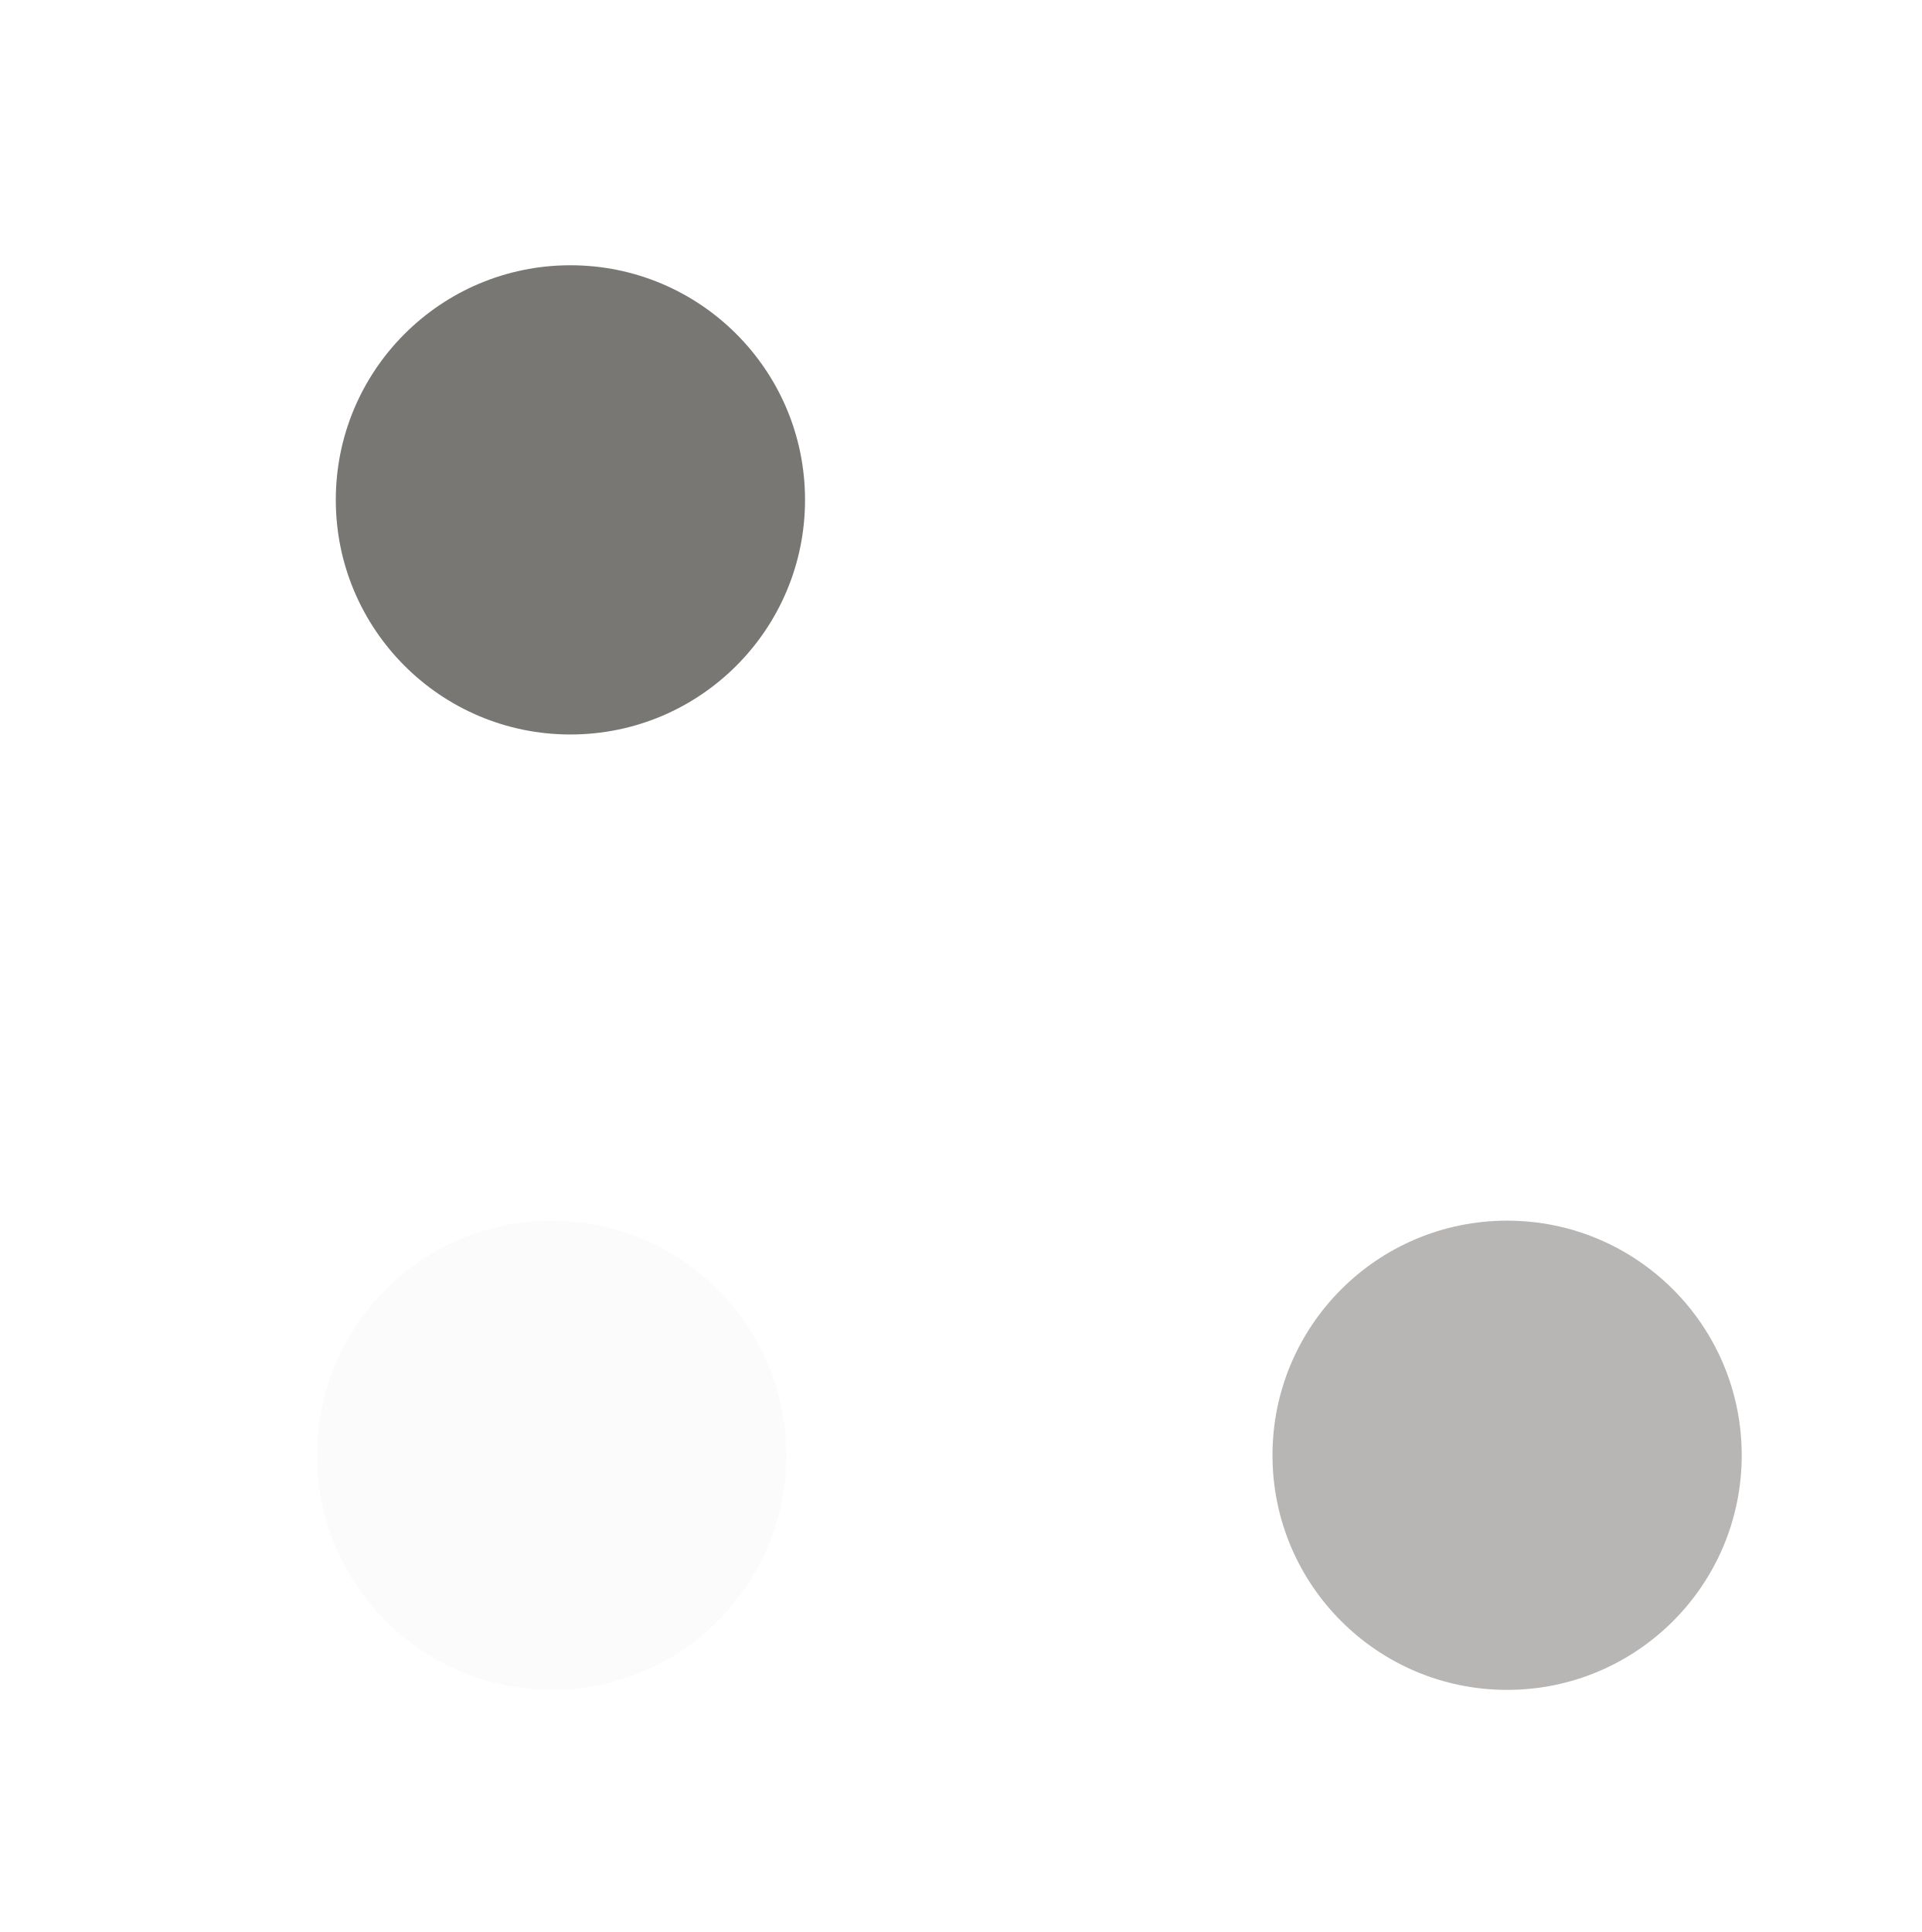
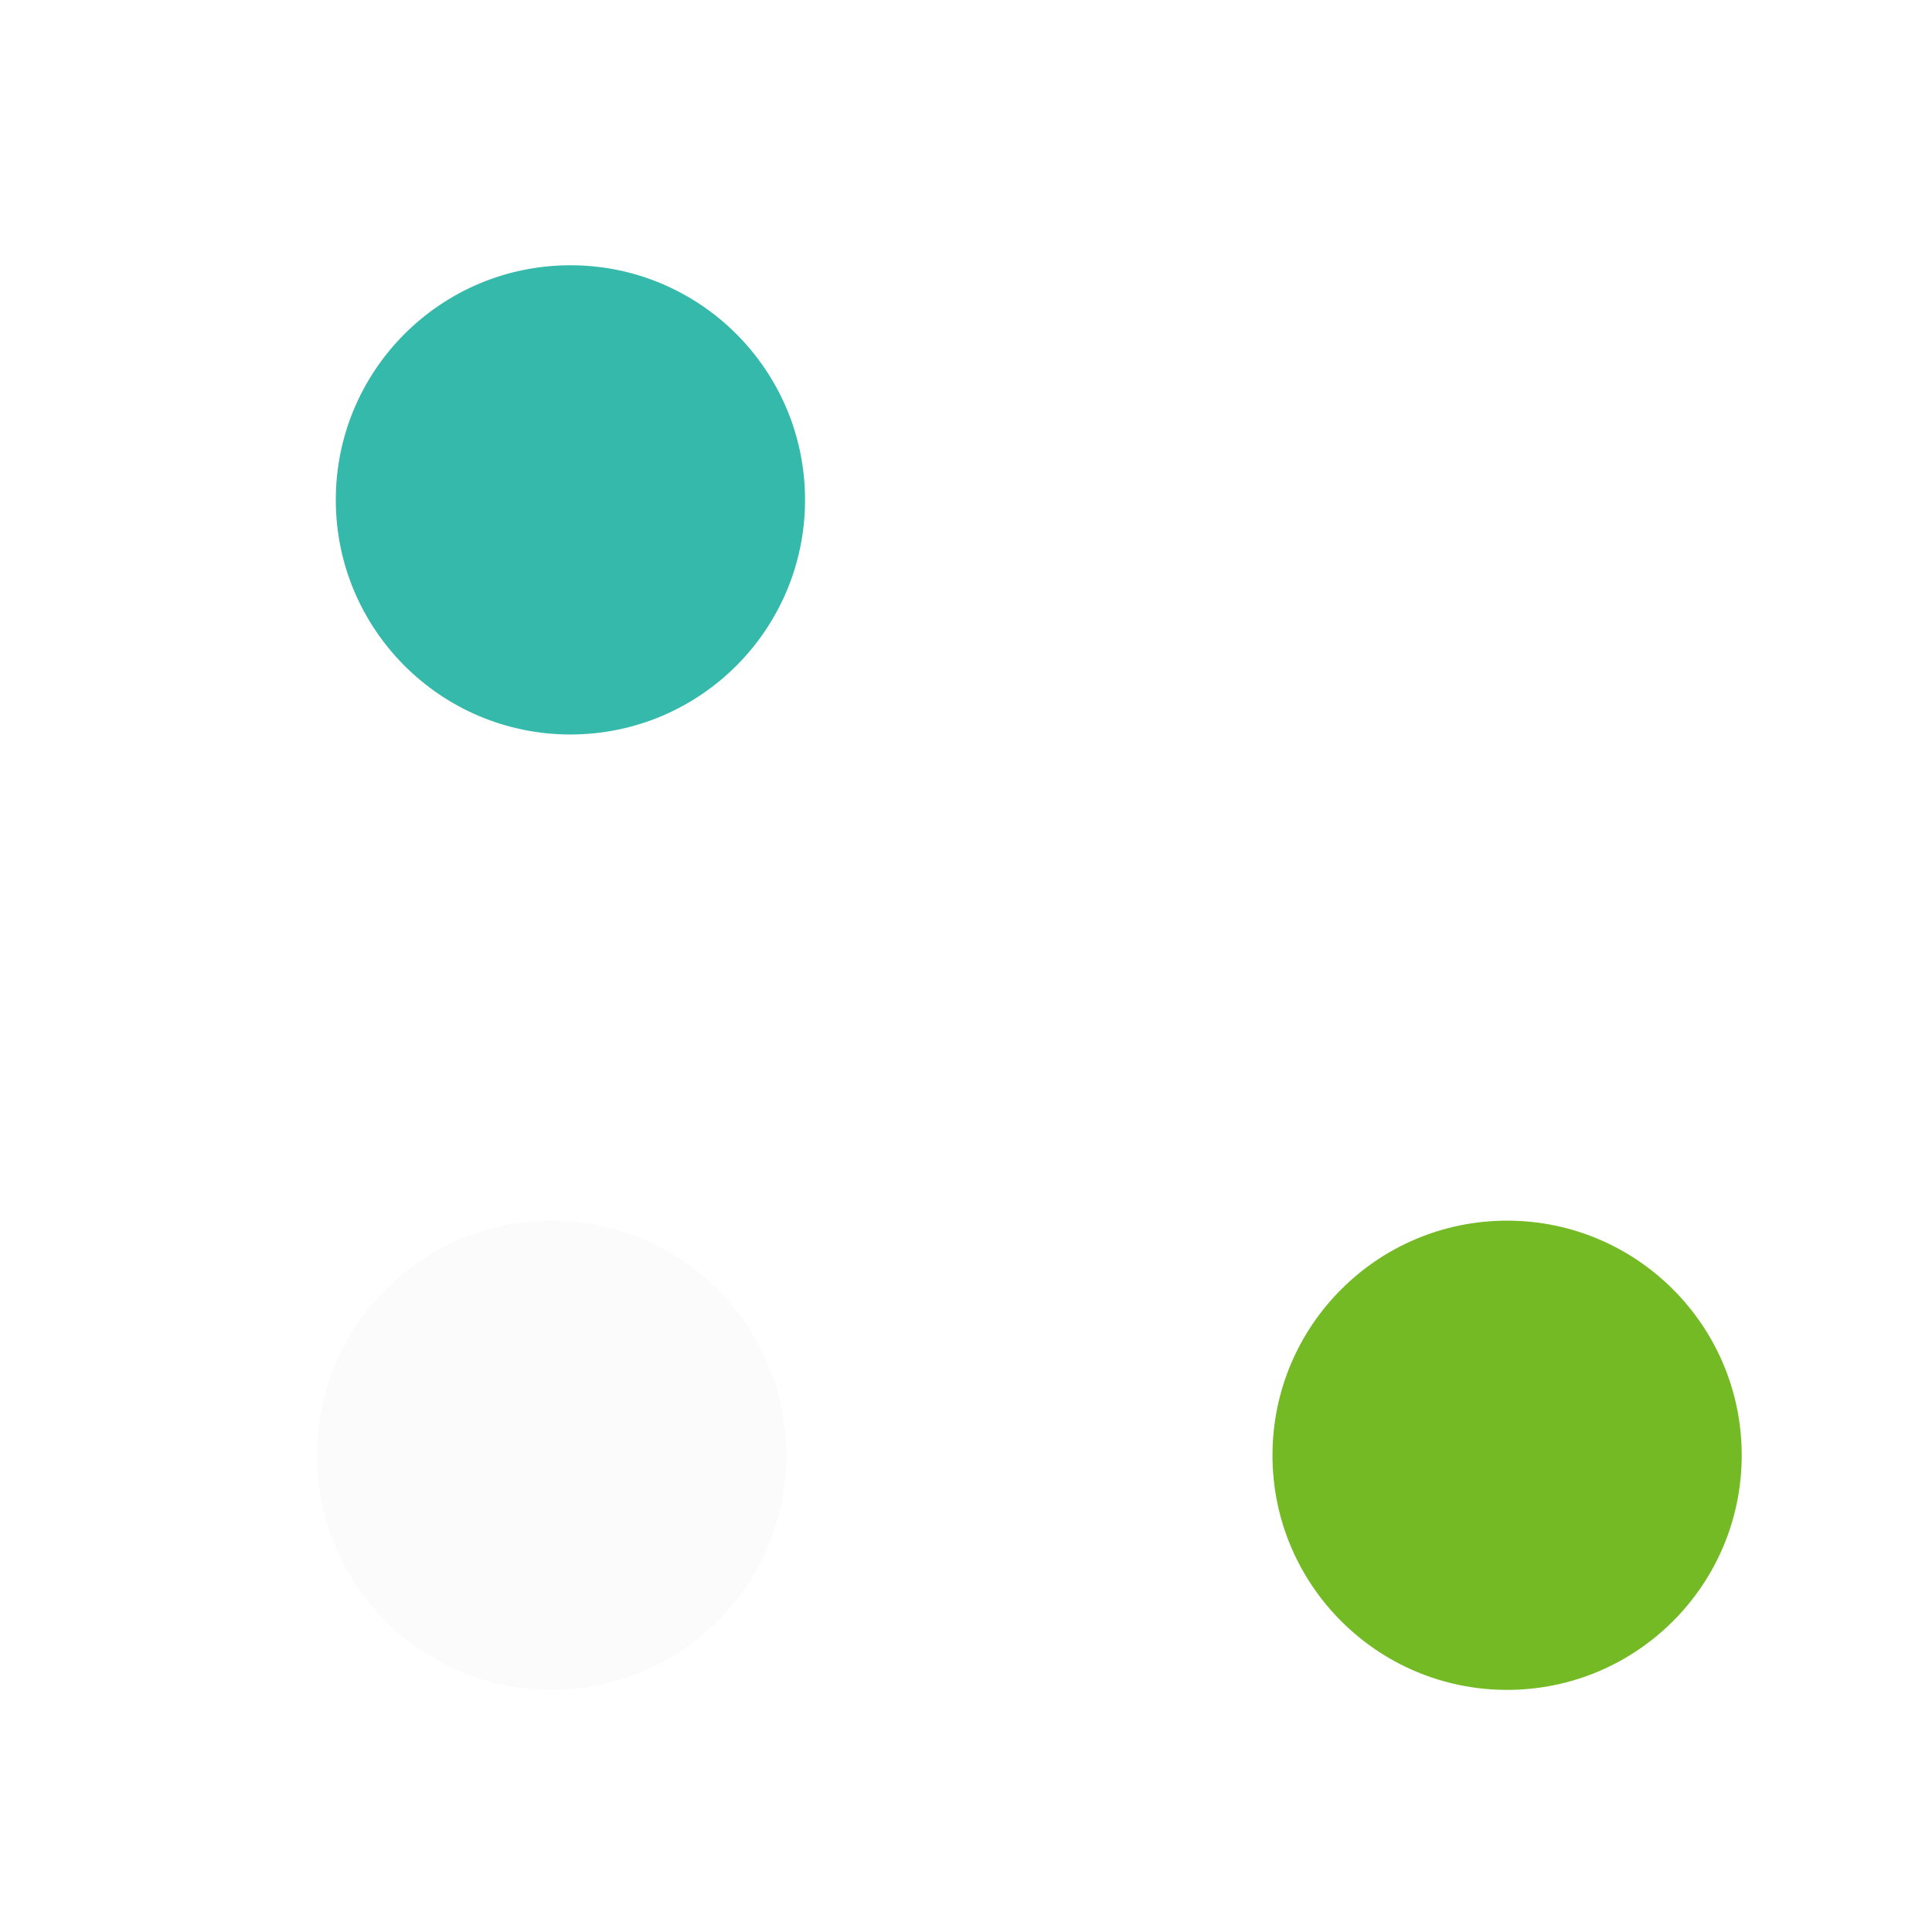
<svg xmlns="http://www.w3.org/2000/svg" id="svg2" width="98.3" version="1.0" height="98.819">
  <defs id="defs36" />
  <g id="normal" transform="translate(46.23208,-3.114078)">
    <circle r="12" cy="77.549" cx="-18.015" id="circle822" style="opacity:1;fill:#f2f2f2;fill-opacity:0.313;fill-rule:nonzero;stroke:none;stroke-width:2.522;stroke-linecap:round;stroke-miterlimit:4;stroke-dasharray:none;stroke-dashoffset:0;stroke-opacity:1" />
    <rect y="61.549" x="-34.015" height="32" width="32" id="rect816" style="opacity:1;fill:none;fill-opacity:0.526;fill-rule:nonzero;stroke:none;stroke-width:2.514;stroke-linecap:round;stroke-miterlimit:4;stroke-dasharray:none;stroke-dashoffset:0;stroke-opacity:1" />
  </g>
  <g transform="translate(95.09915,-3.114078)" id="hover">
-     <circle style="opacity:1;fill:#52504d;fill-opacity:0.417;fill-rule:nonzero;stroke:none;stroke-width:2.522;stroke-linecap:round;stroke-miterlimit:4;stroke-dasharray:none;stroke-dashoffset:0;stroke-opacity:1" id="circle824" cx="-18.015" cy="77.549" r="12" />
+     <circle style="opacity:1;fill:#73ba25;fill-opacity:1;fill-rule:nonzero;stroke:none;stroke-width:2.522;stroke-linecap:round;stroke-miterlimit:4;stroke-dasharray:none;stroke-dashoffset:0;stroke-opacity:1" id="circle824" cx="-18.015" cy="77.549" r="12" />
    <rect style="opacity:1;fill:none;fill-opacity:0.526;fill-rule:nonzero;stroke:none;stroke-width:2.514;stroke-linecap:round;stroke-miterlimit:4;stroke-dasharray:none;stroke-dashoffset:0;stroke-opacity:1" id="rect826" width="32" height="32" x="-34.015" y="61.549" />
  </g>
  <g id="pressed" transform="translate(47.19026,-51.98115)">
-     <circle r="12" cy="77.549" cx="-18.015" id="circle830" style="opacity:1;fill:#52504d;fill-opacity:0.774;fill-rule:nonzero;stroke:none;stroke-width:2.522;stroke-linecap:round;stroke-miterlimit:4;stroke-dasharray:none;stroke-dashoffset:0;stroke-opacity:1" />
+     <circle r="12" cy="77.549" cx="-18.015" id="circle830" style="opacity:1;fill:#35b9ab;fill-opacity:1;fill-rule:nonzero;stroke:none;stroke-width:2.522;stroke-linecap:round;stroke-miterlimit:4;stroke-dasharray:none;stroke-dashoffset:0;stroke-opacity:1" />
    <rect y="61.549" x="-34.015" height="32" width="32" id="rect832" style="opacity:1;fill:none;fill-opacity:0.526;fill-rule:nonzero;stroke:none;stroke-width:2.514;stroke-linecap:round;stroke-miterlimit:4;stroke-dasharray:none;stroke-dashoffset:0;stroke-opacity:1" />
  </g>
</svg>
